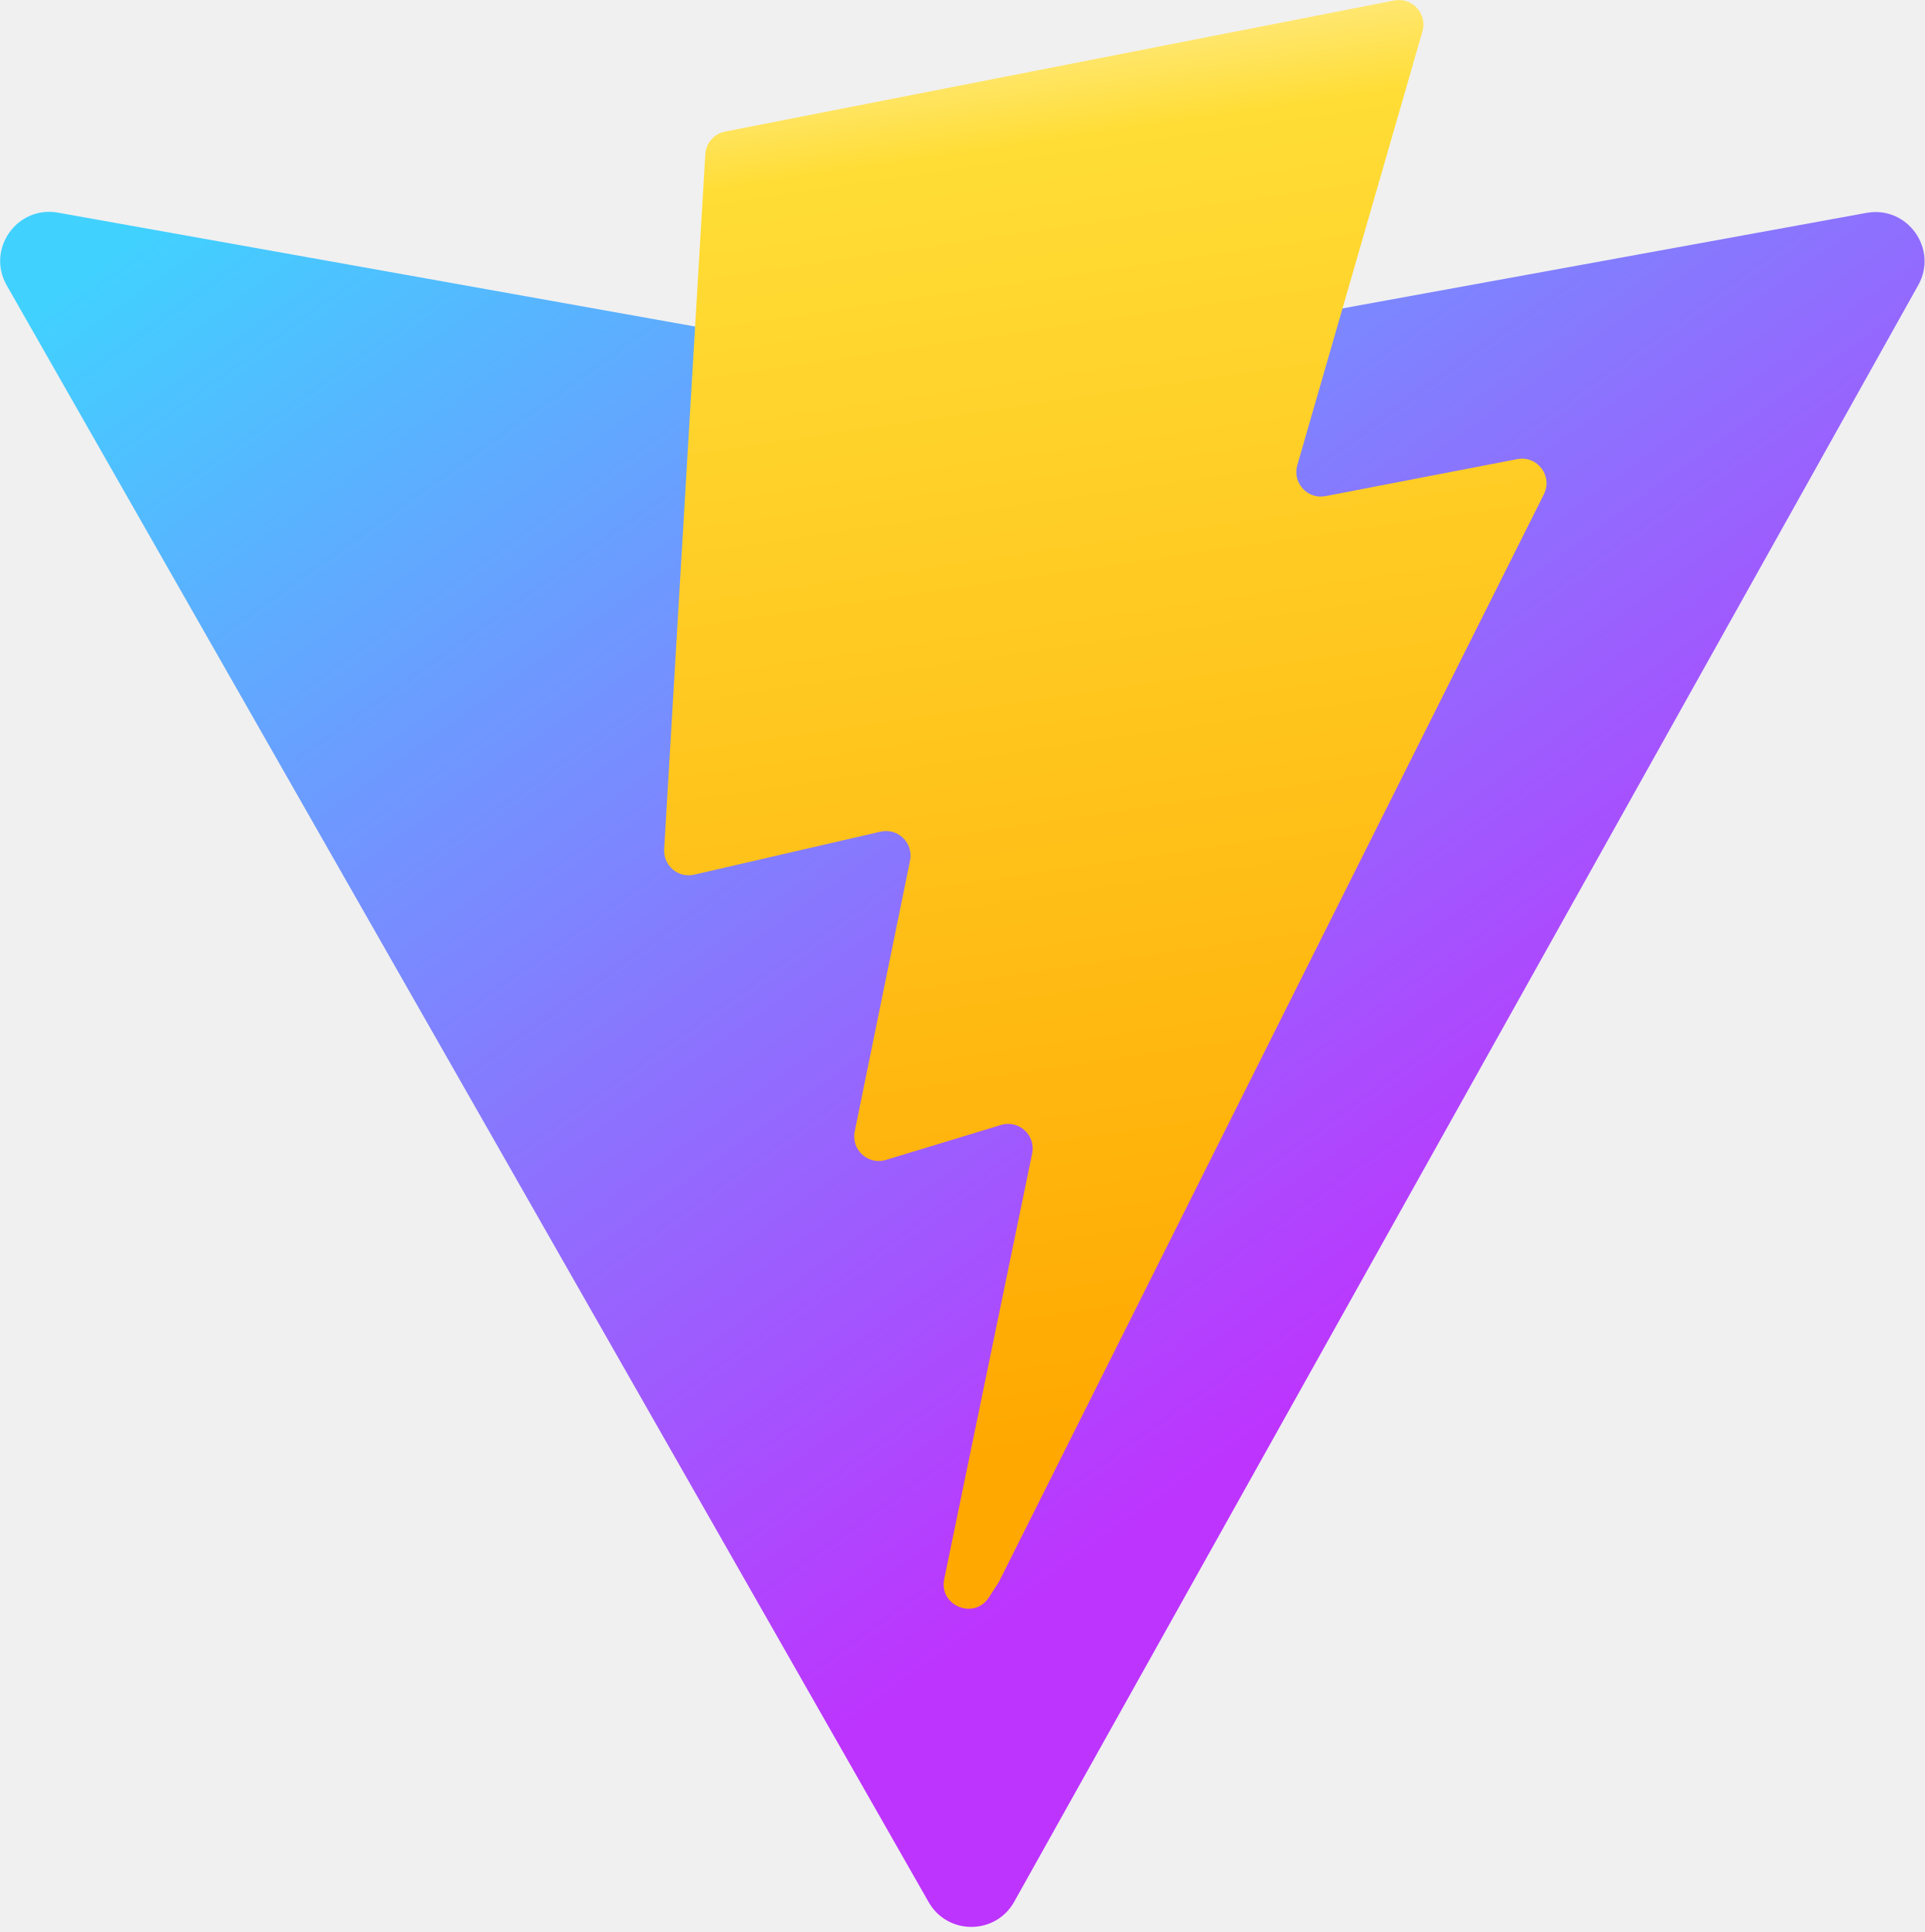
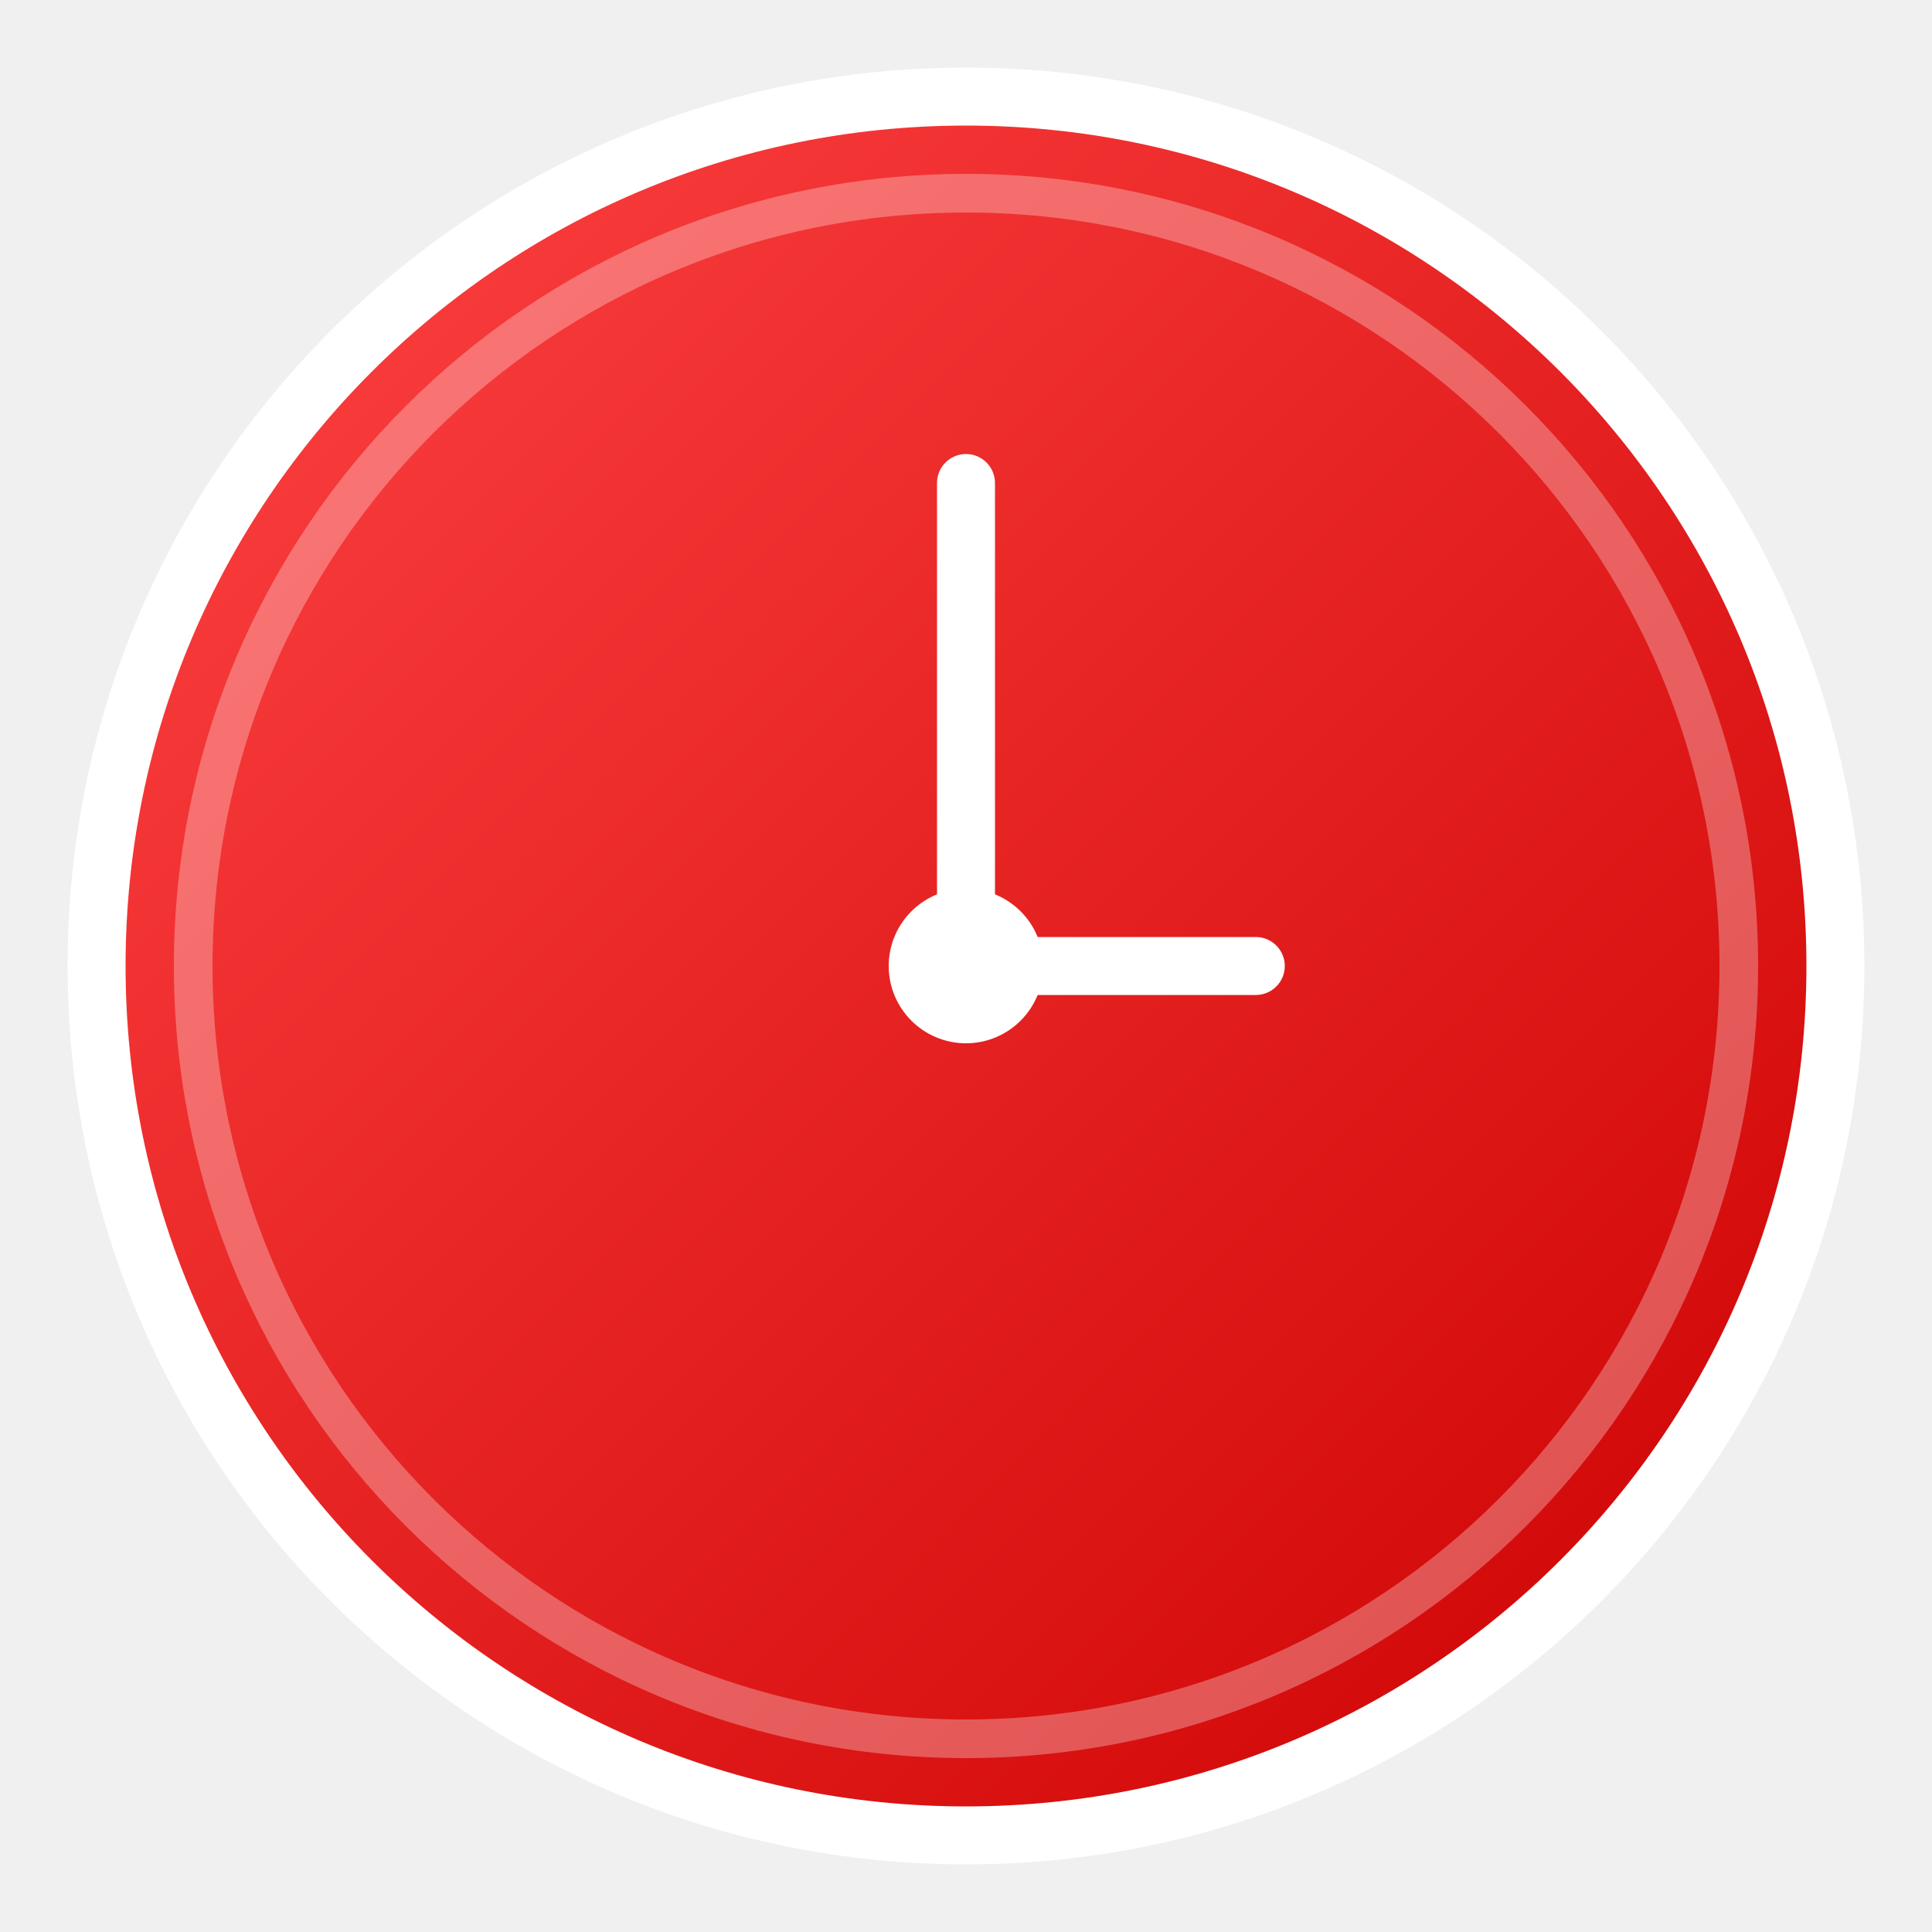
- <svg xmlns="http://www.w3.org/2000/svg" aria-hidden="true" role="img" class="iconify iconify--logos" width="31.88" height="32" preserveAspectRatio="xMidYMid meet" viewBox="0 0 256 257">
+ <svg xmlns="http://www.w3.org/2000/svg" viewBox="0 0 100 100">
  <defs>
-     <linearGradient id="IconifyId1813088fe1fbc01fb466" x1="-.828%" x2="57.636%" y1="7.652%" y2="78.411%">
-       <stop offset="0%" stop-color="#41D1FF" />
-       <stop offset="100%" stop-color="#BD34FE" />
-     </linearGradient>
-     <linearGradient id="IconifyId1813088fe1fbc01fb467" x1="43.376%" x2="50.316%" y1="2.242%" y2="89.03%">
-       <stop offset="0%" stop-color="#FFEA83" />
-       <stop offset="8.333%" stop-color="#FFDD35" />
-       <stop offset="100%" stop-color="#FFA800" />
+     <linearGradient id="grad" x1="0%" y1="0%" x2="100%" y2="100%">
+       <stop offset="0%" style="stop-color:#ff4444;stop-opacity:1" />
+       <stop offset="100%" style="stop-color:#cc0000;stop-opacity:1" />
    </linearGradient>
  </defs>
-   <path fill="url(#IconifyId1813088fe1fbc01fb466)" d="M255.153 37.938L134.897 252.976c-2.483 4.44-8.862 4.466-11.382.048L.875 37.958c-2.746-4.814 1.371-10.646 6.827-9.67l120.385 21.517a6.537 6.537 0 0 0 2.322-.004l117.867-21.483c5.438-.991 9.574 4.796 6.877 9.62Z" />
-   <path fill="url(#IconifyId1813088fe1fbc01fb467)" d="M185.432.063L96.44 17.501a3.268 3.268 0 0 0-2.634 3.014l-5.474 92.456a3.268 3.268 0 0 0 3.997 3.378l24.777-5.718c2.318-.535 4.413 1.507 3.936 3.838l-7.361 36.047c-.495 2.426 1.782 4.5 4.151 3.78l15.304-4.649c2.372-.72 4.652 1.36 4.15 3.788l-11.698 56.621c-.732 3.542 3.979 5.473 5.943 2.437l1.313-2.028l72.516-144.72c1.215-2.423-.88-5.186-3.54-4.672l-25.505 4.922c-2.396.462-4.435-1.77-3.759-4.114l16.646-57.705c.677-2.35-1.37-4.583-3.769-4.113Z" />
+   <circle cx="50" cy="50" r="45" fill="url(#grad)" stroke="#fff" stroke-width="3" />
+   <circle cx="50" cy="50" r="40" fill="none" stroke="#fff" stroke-width="2" opacity="0.3" />
+   <line x1="50" y1="50" x2="50" y2="25" stroke="#fff" stroke-width="3" stroke-linecap="round" />
+   <line x1="50" y1="50" x2="65" y2="50" stroke="#fff" stroke-width="3" stroke-linecap="round" />
+   <circle cx="50" cy="50" r="4" fill="#fff" />
</svg>
